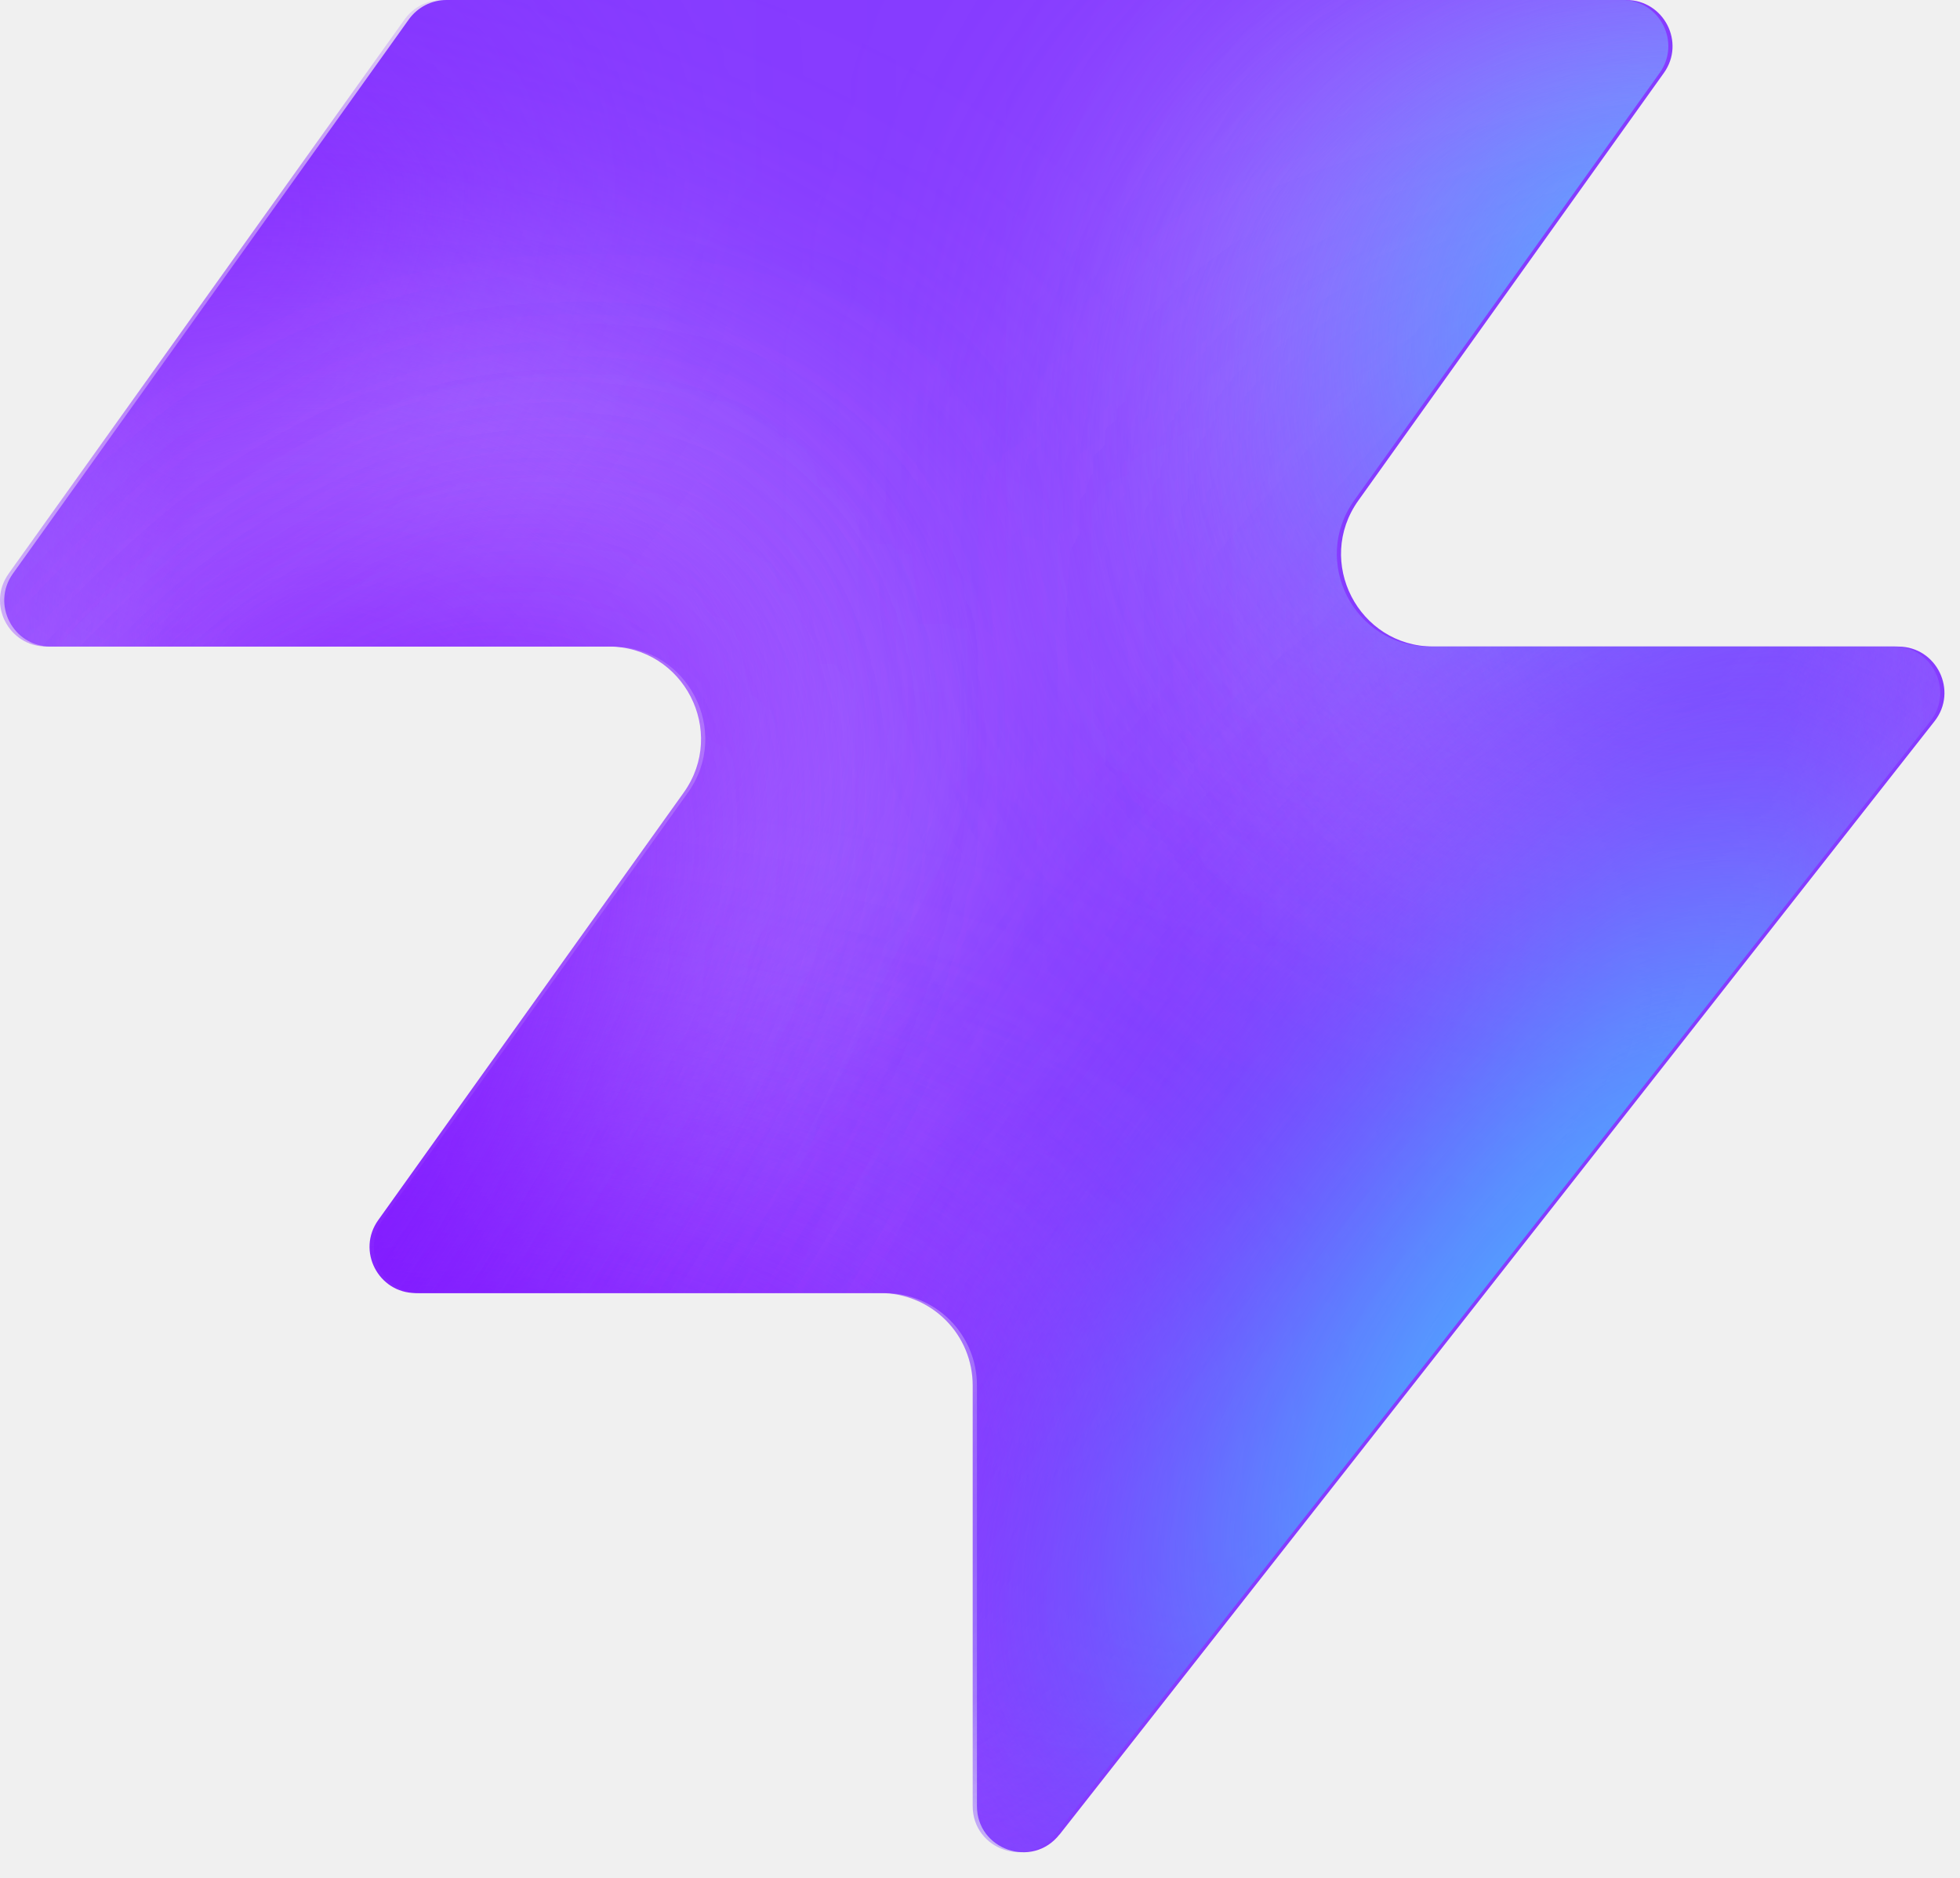
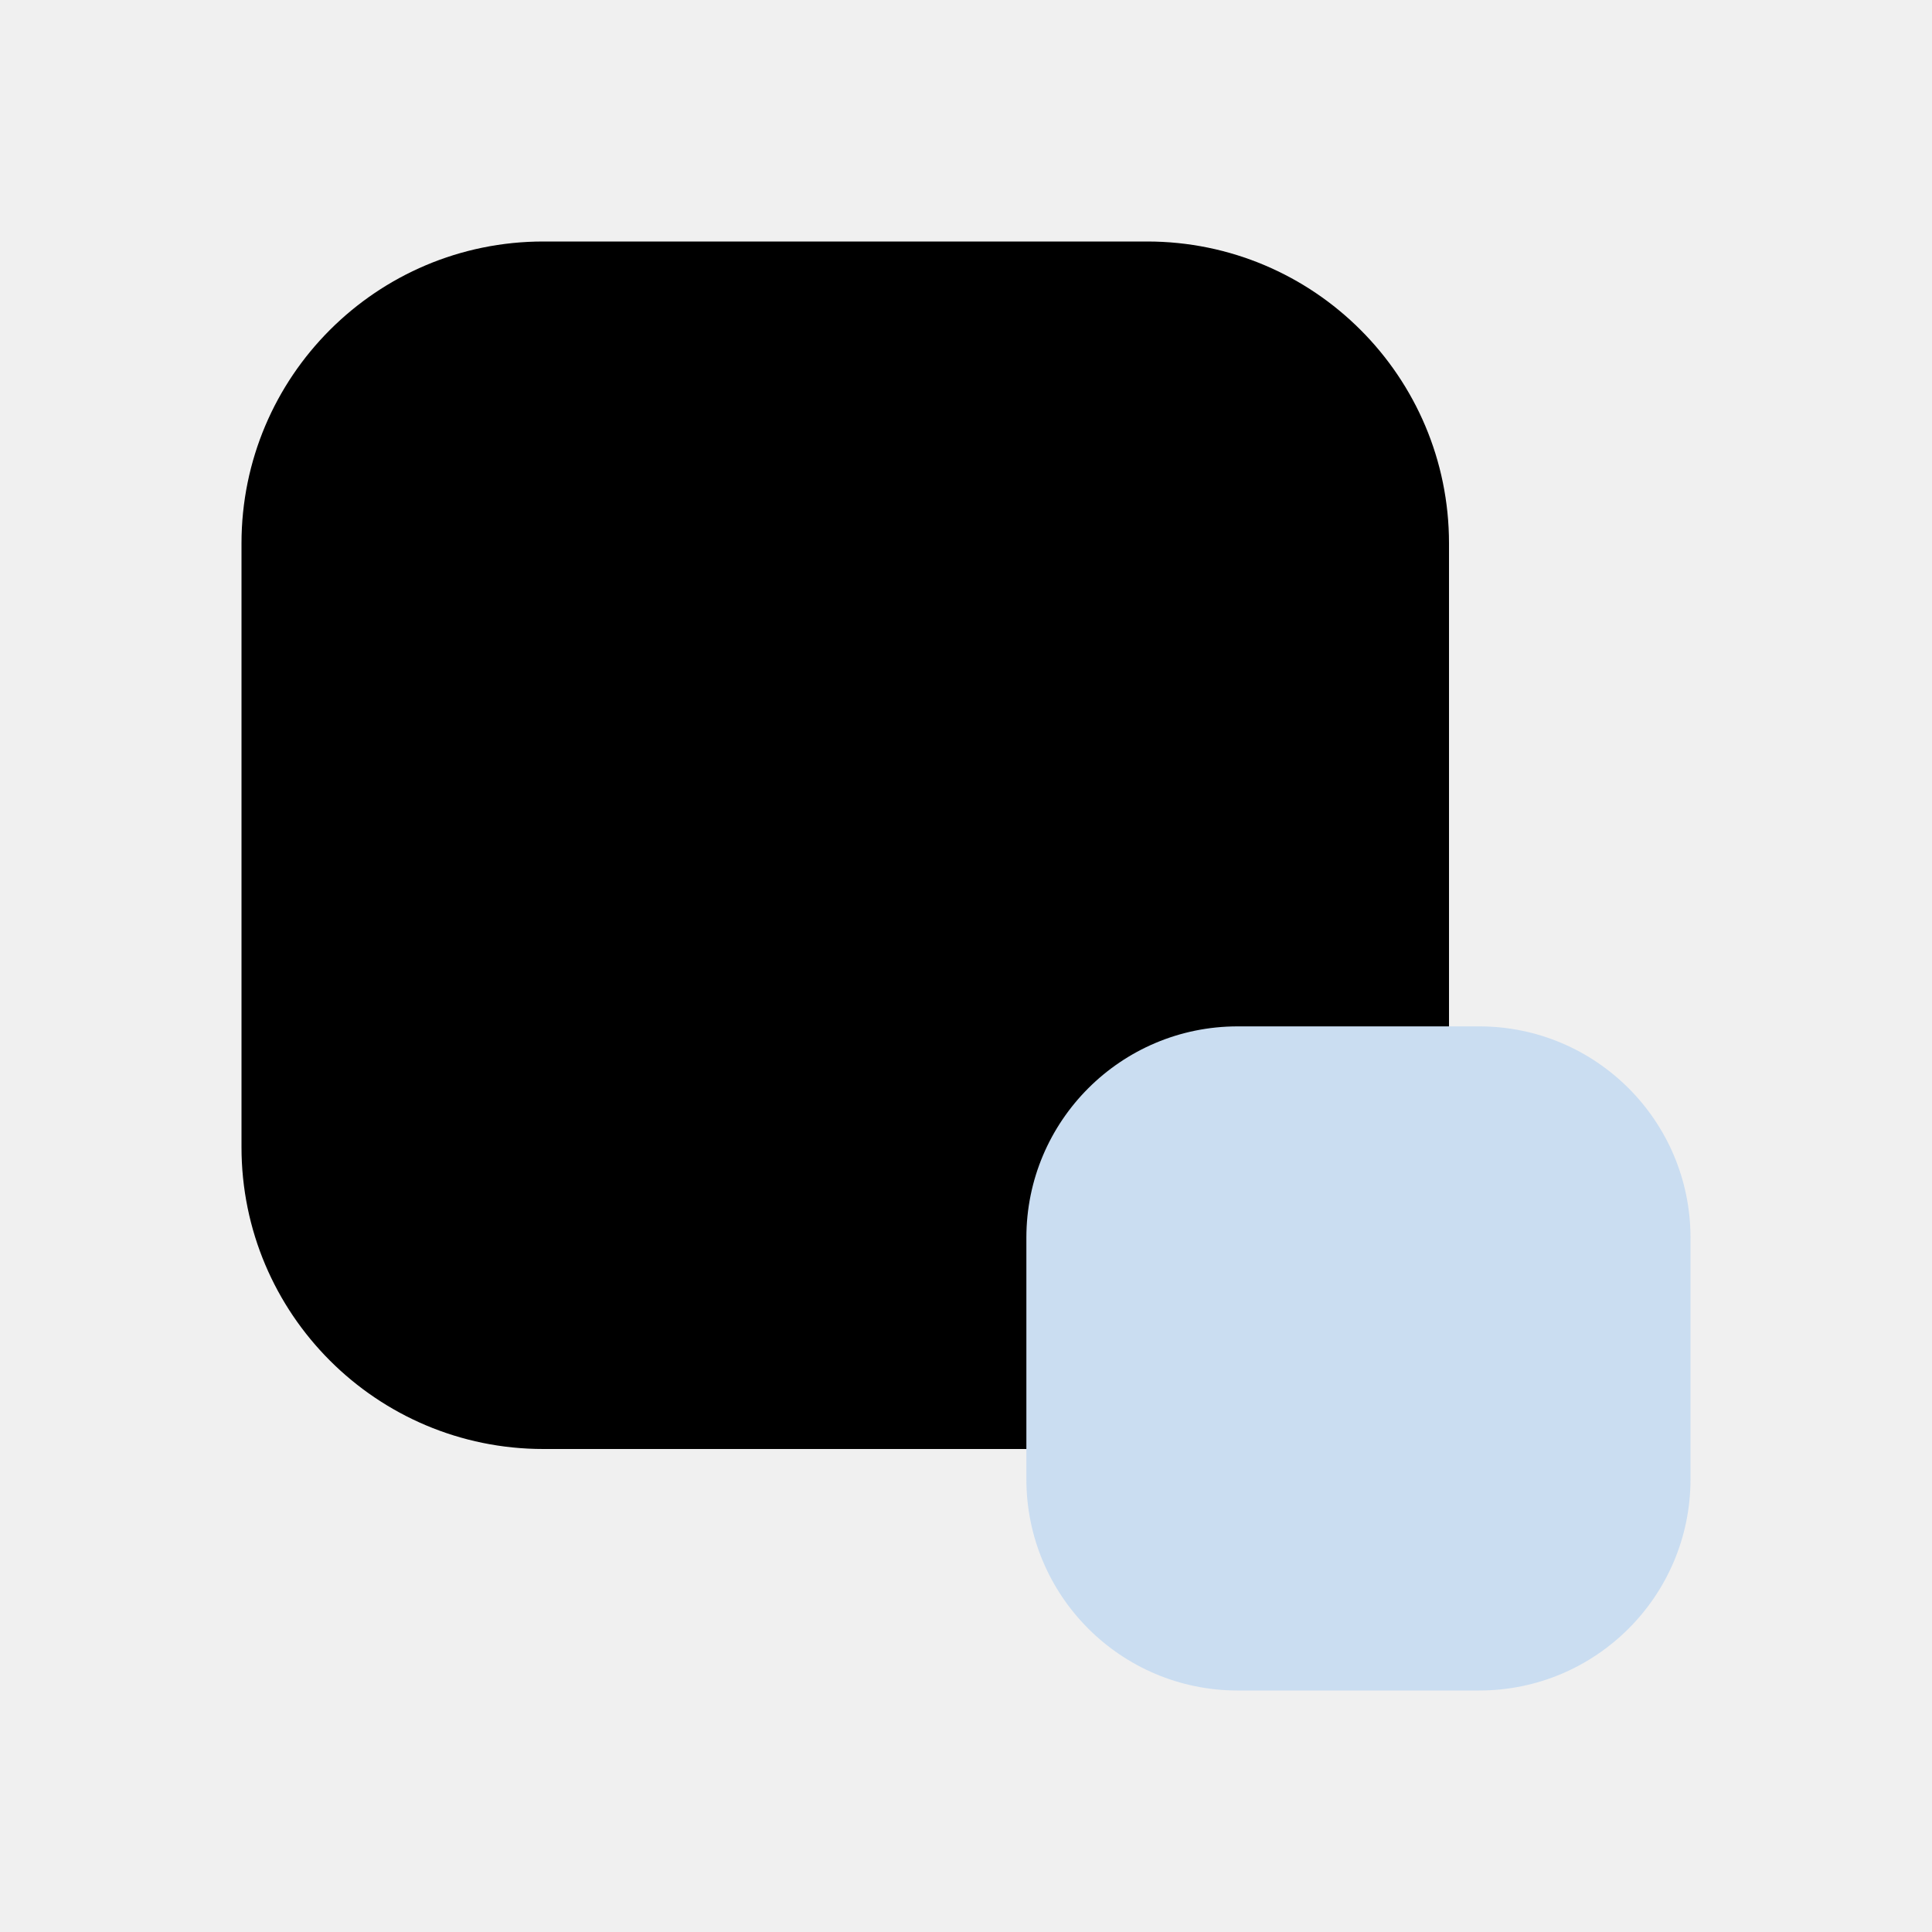
- <svg xmlns="http://www.w3.org/2000/svg" width="48" height="46" fill="none" viewBox="0 0 48 46">
-   <path fill="#863bff" d="M25.946 44.938c-.664.845-2.021.375-2.021-.698V33.937a2.26 2.26 0 0 0-2.262-2.262H10.287c-.92 0-1.456-1.04-.92-1.788l7.48-10.471c1.07-1.497 0-3.578-1.842-3.578H1.237c-.92 0-1.456-1.04-.92-1.788L10.013.474c.214-.297.556-.474.92-.474h28.894c.92 0 1.456 1.04.92 1.788l-7.48 10.471c-1.07 1.498 0 3.579 1.842 3.579h11.377c.943 0 1.473 1.088.89 1.83L25.947 44.94z" style="fill:#863bff;fill:color(display-p3 .525 .23 1);fill-opacity:1" />
-   <mask id="a" width="48" height="46" x="0" y="0" maskUnits="userSpaceOnUse" style="mask-type:alpha">
-     <path fill="#000" d="M25.842 44.938c-.664.844-2.021.375-2.021-.698V33.937a2.26 2.26 0 0 0-2.262-2.262H10.183c-.92 0-1.456-1.04-.92-1.788l7.48-10.471c1.07-1.498 0-3.579-1.842-3.579H1.133c-.92 0-1.456-1.04-.92-1.787L9.91.473c.214-.297.556-.474.92-.474h28.894c.92 0 1.456 1.04.92 1.788l-7.48 10.471c-1.07 1.498 0 3.578 1.842 3.578h11.377c.943 0 1.473 1.088.89 1.832L25.843 44.94z" style="fill:#000;fill-opacity:1" />
-   </mask>
-   <g mask="url(#a)">
-     <g filter="url(#b)">
-       <ellipse cx="5.508" cy="14.704" fill="#ede6ff" rx="5.508" ry="14.704" style="fill:#ede6ff;fill:color(display-p3 .927 .903 1);fill-opacity:1" transform="matrix(.00324 1 1 -.00324 -4.47 31.516)" />
-     </g>
-     <g filter="url(#c)">
-       <ellipse cx="10.399" cy="29.851" fill="#ede6ff" rx="10.399" ry="29.851" style="fill:#ede6ff;fill:color(display-p3 .927 .903 1);fill-opacity:1" transform="matrix(.00324 1 1 -.00324 -39.328 7.883)" />
-     </g>
-     <g filter="url(#d)">
-       <ellipse cx="5.508" cy="30.487" fill="#7e14ff" rx="5.508" ry="30.487" style="fill:#7e14ff;fill:color(display-p3 .492 .077 1);fill-opacity:1" transform="rotate(89.814 -25.913 -14.639)scale(1 -1)" />
-     </g>
-     <g filter="url(#e)">
-       <ellipse cx="5.508" cy="30.599" fill="#7e14ff" rx="5.508" ry="30.599" style="fill:#7e14ff;fill:color(display-p3 .492 .077 1);fill-opacity:1" transform="rotate(89.814 -32.644 -3.334)scale(1 -1)" />
-     </g>
-     <g filter="url(#f)">
-       <ellipse cx="5.508" cy="30.599" fill="#7e14ff" rx="5.508" ry="30.599" style="fill:#7e14ff;fill:color(display-p3 .492 .077 1);fill-opacity:1" transform="matrix(.00324 1 1 -.00324 -34.34 30.47)" />
-     </g>
-     <g filter="url(#g)">
-       <ellipse cx="14.072" cy="22.078" fill="#ede6ff" rx="14.072" ry="22.078" style="fill:#ede6ff;fill:color(display-p3 .927 .903 1);fill-opacity:1" transform="rotate(93.35 24.506 48.493)scale(-1 1)" />
-     </g>
-     <g filter="url(#h)">
-       <ellipse cx="3.47" cy="21.501" fill="#7e14ff" rx="3.47" ry="21.501" style="fill:#7e14ff;fill:color(display-p3 .492 .077 1);fill-opacity:1" transform="rotate(89.009 28.708 47.59)scale(-1 1)" />
-     </g>
-     <g filter="url(#i)">
-       <ellipse cx="3.47" cy="21.501" fill="#7e14ff" rx="3.47" ry="21.501" style="fill:#7e14ff;fill:color(display-p3 .492 .077 1);fill-opacity:1" transform="rotate(89.009 28.708 47.59)scale(-1 1)" />
-     </g>
-     <g filter="url(#j)">
-       <ellipse cx=".387" cy="8.972" fill="#7e14ff" rx="4.407" ry="29.108" style="fill:#7e14ff;fill:color(display-p3 .492 .077 1);fill-opacity:1" transform="rotate(39.51 .387 8.972)" />
-     </g>
-     <g filter="url(#k)">
-       <ellipse cx="47.523" cy="-6.092" fill="#7e14ff" rx="4.407" ry="29.108" style="fill:#7e14ff;fill:color(display-p3 .492 .077 1);fill-opacity:1" transform="rotate(37.892 47.523 -6.092)" />
-     </g>
-     <g filter="url(#l)">
-       <ellipse cx="41.412" cy="6.333" fill="#47bfff" rx="5.971" ry="9.665" style="fill:#47bfff;fill:color(display-p3 .28 .748 1);fill-opacity:1" transform="rotate(37.892 41.412 6.333)" />
-     </g>
-     <g filter="url(#m)">
-       <ellipse cx="-1.879" cy="38.332" fill="#7e14ff" rx="4.407" ry="29.108" style="fill:#7e14ff;fill:color(display-p3 .492 .077 1);fill-opacity:1" transform="rotate(37.892 -1.88 38.332)" />
-     </g>
-     <g filter="url(#n)">
-       <ellipse cx="-1.879" cy="38.332" fill="#7e14ff" rx="4.407" ry="29.108" style="fill:#7e14ff;fill:color(display-p3 .492 .077 1);fill-opacity:1" transform="rotate(37.892 -1.88 38.332)" />
-     </g>
-     <g filter="url(#o)">
-       <ellipse cx="35.651" cy="29.907" fill="#7e14ff" rx="4.407" ry="29.108" style="fill:#7e14ff;fill:color(display-p3 .492 .077 1);fill-opacity:1" transform="rotate(37.892 35.651 29.907)" />
-     </g>
-     <g filter="url(#p)">
-       <ellipse cx="38.418" cy="32.4" fill="#47bfff" rx="5.971" ry="15.297" style="fill:#47bfff;fill:color(display-p3 .28 .748 1);fill-opacity:1" transform="rotate(37.892 38.418 32.4)" />
-     </g>
-   </g>
-   <defs>
-     <filter id="b" width="60.045" height="41.654" x="-19.77" y="16.149" color-interpolation-filters="sRGB" filterUnits="userSpaceOnUse">
-       <feFlood flood-opacity="0" result="BackgroundImageFix" />
-       <feBlend in="SourceGraphic" in2="BackgroundImageFix" result="shape" />
-       <feGaussianBlur result="effect1_foregroundBlur_2002_17158" stdDeviation="7.659" />
-     </filter>
-     <filter id="c" width="90.34" height="51.437" x="-54.613" y="-7.533" color-interpolation-filters="sRGB" filterUnits="userSpaceOnUse">
-       <feFlood flood-opacity="0" result="BackgroundImageFix" />
-       <feBlend in="SourceGraphic" in2="BackgroundImageFix" result="shape" />
-       <feGaussianBlur result="effect1_foregroundBlur_2002_17158" stdDeviation="7.659" />
-     </filter>
-     <filter id="d" width="79.355" height="29.4" x="-49.64" y="2.03" color-interpolation-filters="sRGB" filterUnits="userSpaceOnUse">
-       <feFlood flood-opacity="0" result="BackgroundImageFix" />
-       <feBlend in="SourceGraphic" in2="BackgroundImageFix" result="shape" />
-       <feGaussianBlur result="effect1_foregroundBlur_2002_17158" stdDeviation="4.596" />
-     </filter>
-     <filter id="e" width="79.579" height="29.4" x="-45.045" y="20.029" color-interpolation-filters="sRGB" filterUnits="userSpaceOnUse">
-       <feFlood flood-opacity="0" result="BackgroundImageFix" />
-       <feBlend in="SourceGraphic" in2="BackgroundImageFix" result="shape" />
-       <feGaussianBlur result="effect1_foregroundBlur_2002_17158" stdDeviation="4.596" />
-     </filter>
-     <filter id="f" width="79.579" height="29.4" x="-43.513" y="21.178" color-interpolation-filters="sRGB" filterUnits="userSpaceOnUse">
-       <feFlood flood-opacity="0" result="BackgroundImageFix" />
-       <feBlend in="SourceGraphic" in2="BackgroundImageFix" result="shape" />
-       <feGaussianBlur result="effect1_foregroundBlur_2002_17158" stdDeviation="4.596" />
-     </filter>
-     <filter id="g" width="74.749" height="58.852" x="15.756" y="-17.901" color-interpolation-filters="sRGB" filterUnits="userSpaceOnUse">
-       <feFlood flood-opacity="0" result="BackgroundImageFix" />
-       <feBlend in="SourceGraphic" in2="BackgroundImageFix" result="shape" />
-       <feGaussianBlur result="effect1_foregroundBlur_2002_17158" stdDeviation="7.659" />
-     </filter>
-     <filter id="h" width="61.377" height="25.362" x="23.548" y="2.284" color-interpolation-filters="sRGB" filterUnits="userSpaceOnUse">
-       <feFlood flood-opacity="0" result="BackgroundImageFix" />
-       <feBlend in="SourceGraphic" in2="BackgroundImageFix" result="shape" />
-       <feGaussianBlur result="effect1_foregroundBlur_2002_17158" stdDeviation="4.596" />
-     </filter>
-     <filter id="i" width="61.377" height="25.362" x="23.548" y="2.284" color-interpolation-filters="sRGB" filterUnits="userSpaceOnUse">
-       <feFlood flood-opacity="0" result="BackgroundImageFix" />
-       <feBlend in="SourceGraphic" in2="BackgroundImageFix" result="shape" />
-       <feGaussianBlur result="effect1_foregroundBlur_2002_17158" stdDeviation="4.596" />
-     </filter>
-     <filter id="j" width="56.045" height="63.649" x="-27.636" y="-22.853" color-interpolation-filters="sRGB" filterUnits="userSpaceOnUse">
-       <feFlood flood-opacity="0" result="BackgroundImageFix" />
-       <feBlend in="SourceGraphic" in2="BackgroundImageFix" result="shape" />
-       <feGaussianBlur result="effect1_foregroundBlur_2002_17158" stdDeviation="4.596" />
-     </filter>
-     <filter id="k" width="54.814" height="64.646" x="20.116" y="-38.415" color-interpolation-filters="sRGB" filterUnits="userSpaceOnUse">
-       <feFlood flood-opacity="0" result="BackgroundImageFix" />
-       <feBlend in="SourceGraphic" in2="BackgroundImageFix" result="shape" />
-       <feGaussianBlur result="effect1_foregroundBlur_2002_17158" stdDeviation="4.596" />
-     </filter>
-     <filter id="l" width="33.541" height="35.313" x="24.641" y="-11.323" color-interpolation-filters="sRGB" filterUnits="userSpaceOnUse">
-       <feFlood flood-opacity="0" result="BackgroundImageFix" />
-       <feBlend in="SourceGraphic" in2="BackgroundImageFix" result="shape" />
-       <feGaussianBlur result="effect1_foregroundBlur_2002_17158" stdDeviation="4.596" />
-     </filter>
-     <filter id="m" width="54.814" height="64.646" x="-29.286" y="6.009" color-interpolation-filters="sRGB" filterUnits="userSpaceOnUse">
-       <feFlood flood-opacity="0" result="BackgroundImageFix" />
-       <feBlend in="SourceGraphic" in2="BackgroundImageFix" result="shape" />
-       <feGaussianBlur result="effect1_foregroundBlur_2002_17158" stdDeviation="4.596" />
-     </filter>
-     <filter id="n" width="54.814" height="64.646" x="-29.286" y="6.009" color-interpolation-filters="sRGB" filterUnits="userSpaceOnUse">
-       <feFlood flood-opacity="0" result="BackgroundImageFix" />
-       <feBlend in="SourceGraphic" in2="BackgroundImageFix" result="shape" />
-       <feGaussianBlur result="effect1_foregroundBlur_2002_17158" stdDeviation="4.596" />
-     </filter>
-     <filter id="o" width="54.814" height="64.646" x="8.244" y="-2.416" color-interpolation-filters="sRGB" filterUnits="userSpaceOnUse">
-       <feFlood flood-opacity="0" result="BackgroundImageFix" />
-       <feBlend in="SourceGraphic" in2="BackgroundImageFix" result="shape" />
-       <feGaussianBlur result="effect1_foregroundBlur_2002_17158" stdDeviation="4.596" />
-     </filter>
-     <filter id="p" width="39.409" height="43.623" x="18.713" y="10.588" color-interpolation-filters="sRGB" filterUnits="userSpaceOnUse">
-       <feFlood flood-opacity="0" result="BackgroundImageFix" />
-       <feBlend in="SourceGraphic" in2="BackgroundImageFix" result="shape" />
-       <feGaussianBlur result="effect1_foregroundBlur_2002_17158" stdDeviation="4.596" />
-     </filter>
-   </defs>
+ <svg xmlns="http://www.w3.org/2000/svg" viewBox="0 0 32 32">
+   <style>.m{fill:#000}@media (prefers-color-scheme:dark){.m{fill:#fff}}</style>
+   <rect class="m" x="4" y="4" width="20" height="20" rx="5" />
+   <rect x="17" y="17" width="11" height="11" rx="3.5" fill="#caddf1" />
</svg>
